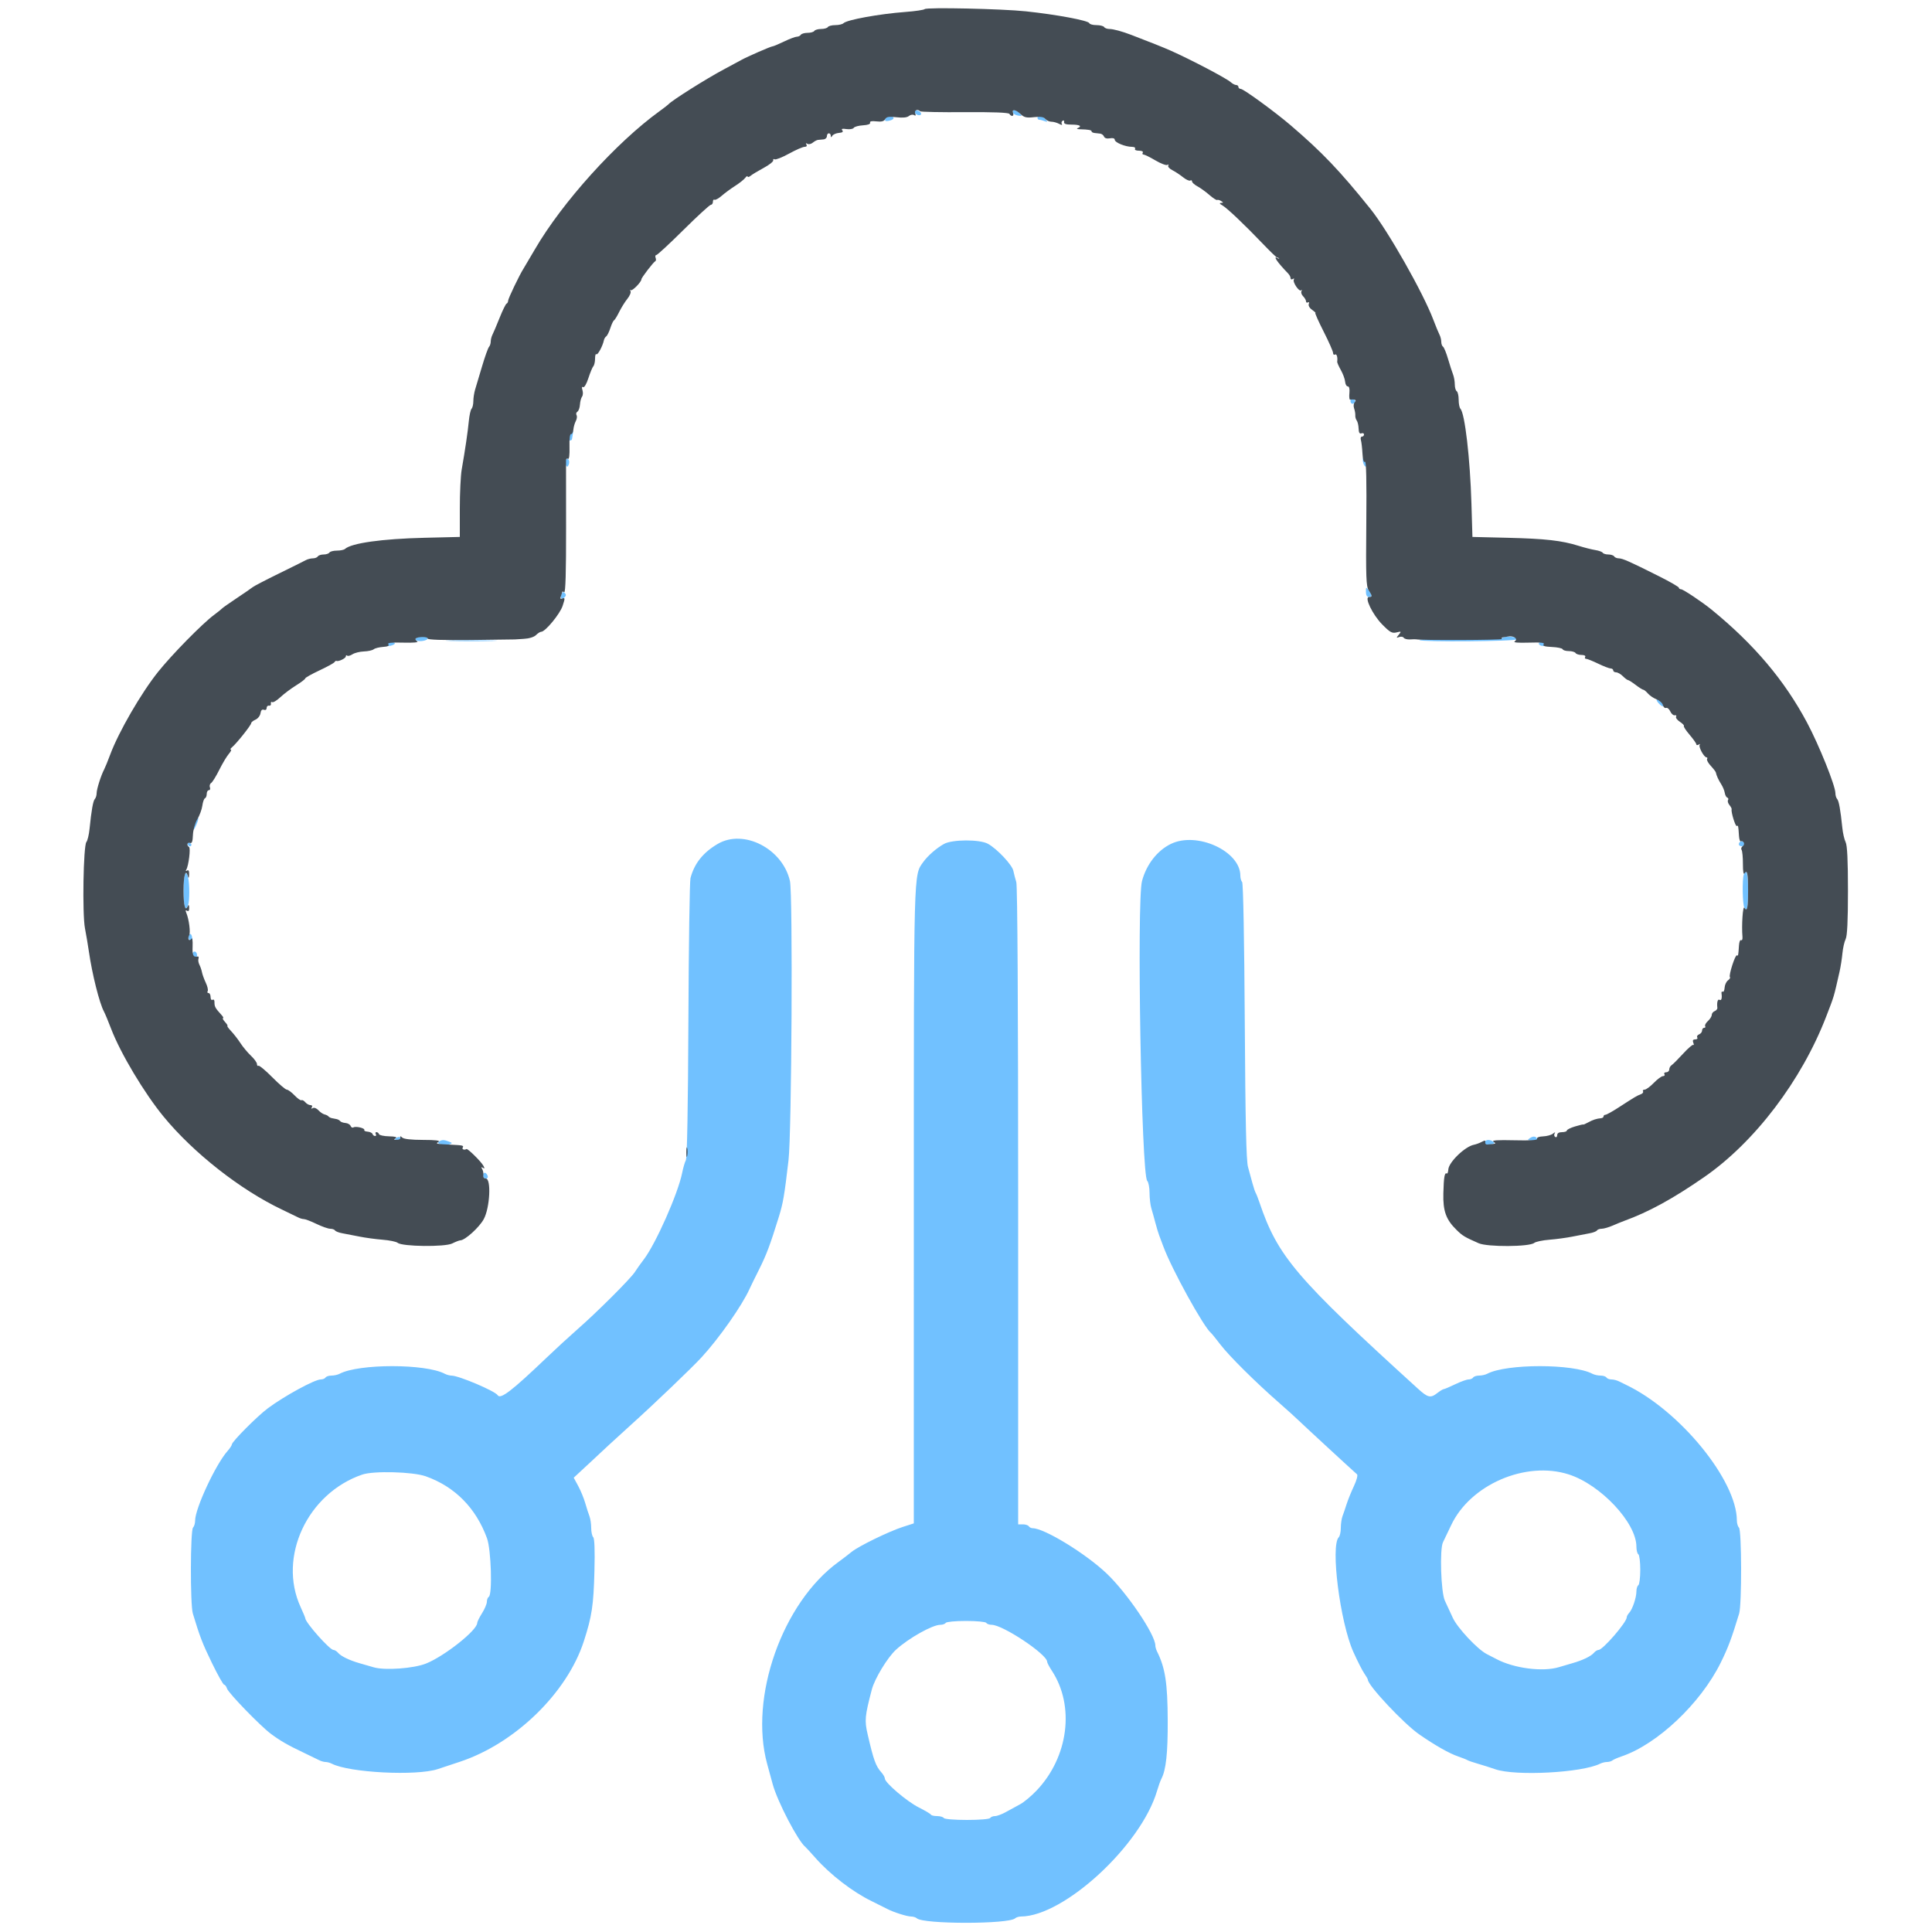
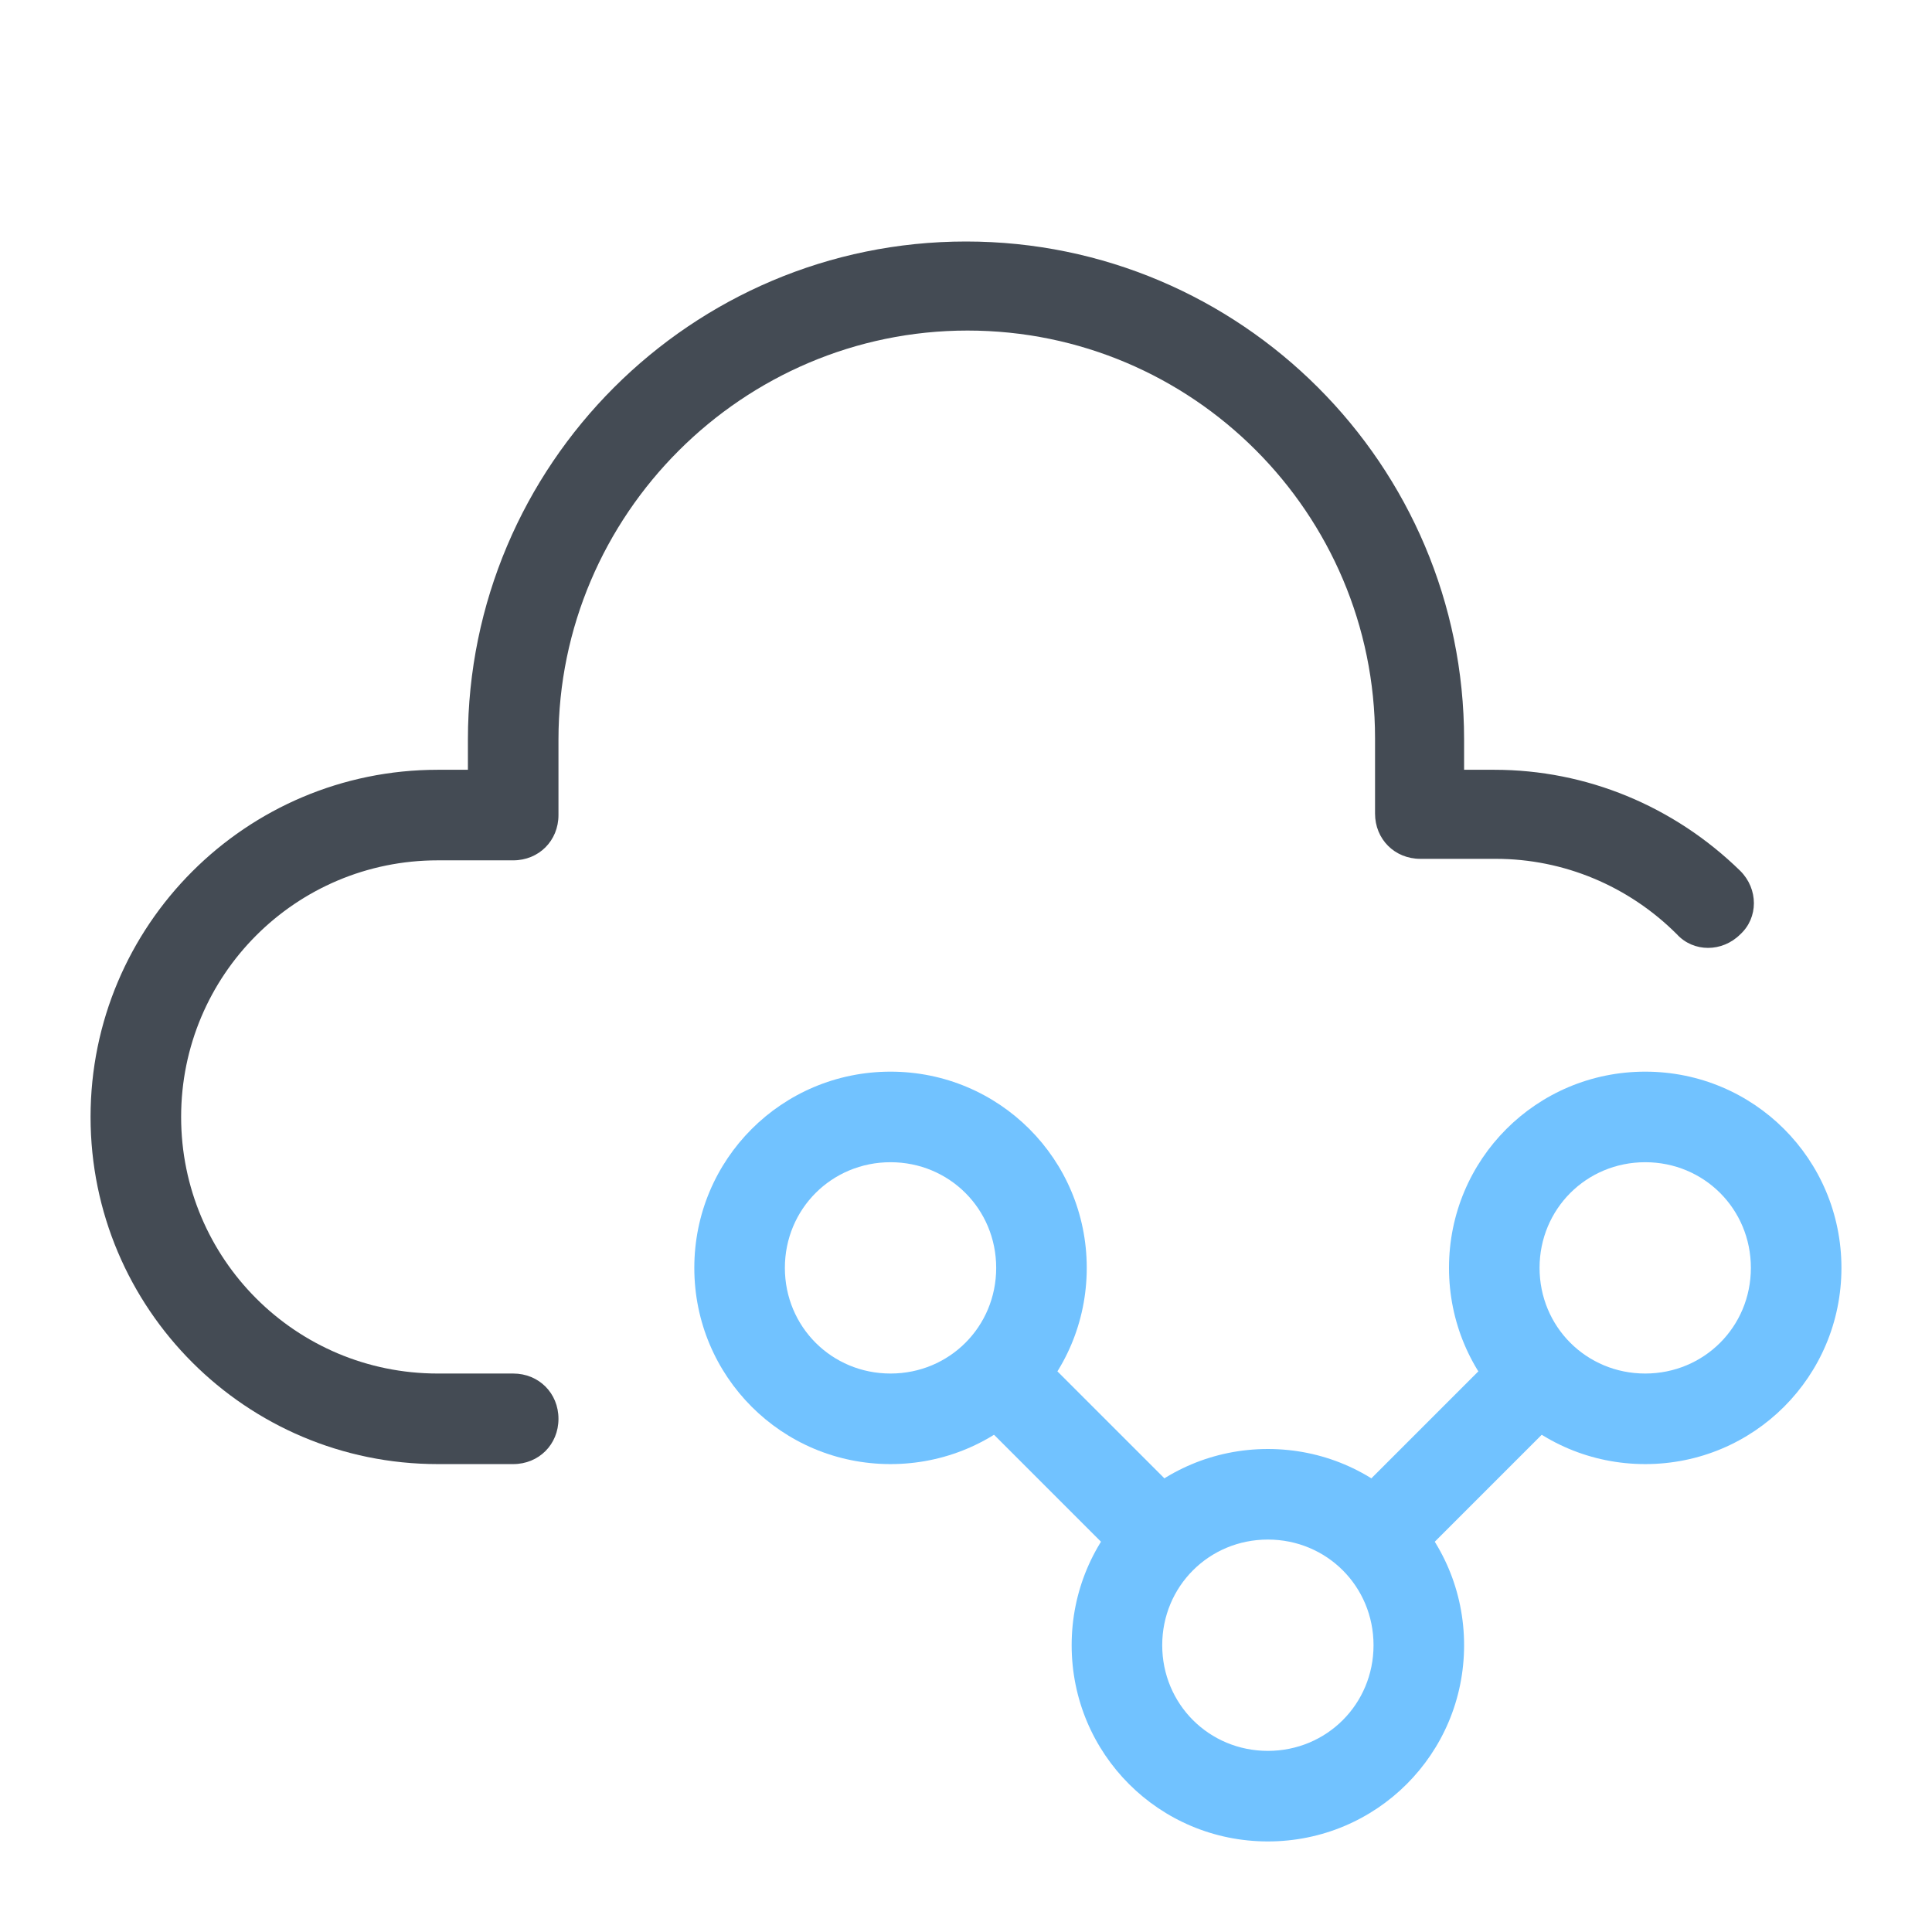
- <svg xmlns="http://www.w3.org/2000/svg" id="svg" version="1.1" width="400" height="400" viewBox="0, 0, 400,400">
-   <g id="svgg">
-     <path id="path0" d="M189.419 23.304 C 189.669 23.956,190.894 24.082,190.678 23.433 C 190.599 23.195,190.234 22.942,189.868 22.871 C 189.433 22.787,189.278 22.937,189.419 23.304 M209.698 23.300 C 209.789 23.575,210.283 23.861,210.796 23.936 C 211.650 24.061,211.675 24.018,211.093 23.436 C 210.336 22.679,209.465 22.594,209.698 23.300 M183.384 24.427 C 183.006 25.038,183.305 25.202,184.313 24.939 C 184.796 24.812,185.092 24.550,184.972 24.355 C 184.670 23.865,183.703 23.909,183.384 24.427 M214.800 24.400 C 214.800 24.620,214.965 24.800,215.167 24.800 C 215.369 24.800,215.864 24.924,216.267 25.075 C 216.912 25.317,216.934 25.269,216.451 24.675 C 215.851 23.937,214.800 23.762,214.800 24.400 M279.600 83.013 C 279.600 83.660,280.225 83.807,280.574 83.242 C 280.696 83.045,280.526 82.781,280.198 82.654 C 279.835 82.515,279.600 82.656,279.600 83.013 M118.135 89.700 C 117.671 90.442,117.621 91.200,118.035 91.200 C 118.236 91.200,118.414 91.065,118.431 90.900 C 118.447 90.735,118.522 90.285,118.595 89.900 C 118.753 89.078,118.573 88.999,118.135 89.700 M282.243 94.731 C 281.928 95.240,282.445 96.819,282.845 96.572 C 283.040 96.451,283.200 96.083,283.200 95.753 C 283.200 95.397,283.010 95.270,282.732 95.442 C 282.417 95.636,282.348 95.513,282.519 95.066 C 282.785 94.375,282.600 94.152,282.243 94.731 M117.090 95.309 C 116.971 95.619,117.012 96.096,117.181 96.370 C 117.408 96.737,117.559 96.683,117.757 96.167 C 117.905 95.781,117.864 95.304,117.666 95.106 C 117.453 94.893,117.218 94.976,117.090 95.309 M282.800 122.524 C 282.800 123.214,283.015 123.600,283.400 123.600 C 284.147 123.600,284.143 123.223,283.387 122.224 C 282.824 121.479,282.800 121.491,282.800 122.524 M116.244 123.030 C 115.906 123.912,116.277 124.283,116.887 123.673 C 117.222 123.338,117.236 123.076,116.933 122.773 C 116.631 122.471,116.430 122.546,116.244 123.030 M86.700 131.872 C 85.481 132.197,85.944 132.856,87.300 132.725 C 88.015 132.656,88.565 132.420,88.521 132.200 C 88.430 131.736,87.699 131.604,86.700 131.872 M311.056 132.072 C 310.704 132.270,306.649 132.379,302.046 132.315 C 297.442 132.252,293.763 132.342,293.871 132.516 C 294.144 132.956,314.000 132.801,314.000 132.358 C 314.000 132.161,313.865 131.977,313.700 131.949 C 312.403 131.728,311.605 131.765,311.056 132.072 M93.300 132.698 C 95.665 132.769,99.535 132.769,101.900 132.698 C 104.265 132.628,102.330 132.570,97.600 132.570 C 92.870 132.570,90.935 132.628,93.300 132.698 M80.133 133.392 C 80.133 133.680,80.446 133.809,80.873 133.697 C 81.967 133.411,82.051 133.008,81.028 132.946 C 80.536 132.917,80.133 133.117,80.133 133.392 M318.628 133.155 C 318.508 133.350,318.737 133.595,319.138 133.700 C 319.580 133.815,319.867 133.676,319.867 133.345 C 319.867 132.739,318.970 132.601,318.628 133.155 M343.402 145.602 C 343.802 146.044,344.215 146.318,344.321 146.212 C 344.590 145.943,343.592 144.800,343.089 144.800 C 342.862 144.800,343.003 145.161,343.402 145.602 M40.465 170.217 C 40.209 170.778,40.007 171.454,40.016 171.719 C 40.024 171.983,40.297 171.588,40.622 170.839 C 41.305 169.265,41.161 168.690,40.465 170.217 M148.616 174.711 C 145.583 176.477,143.753 178.769,142.958 181.800 C 142.785 182.460,142.590 195.690,142.525 211.200 C 142.449 229.234,142.260 239.688,142.001 240.200 C 141.777 240.640,141.435 241.810,141.240 242.800 C 140.391 247.098,135.740 257.587,133.258 260.800 C 132.663 261.570,131.852 262.711,131.456 263.335 C 130.586 264.705,123.680 271.603,119.576 275.200 C 117.944 276.630,115.077 279.264,113.205 281.054 C 105.968 287.971,103.608 289.783,103.038 288.862 C 102.509 288.006,95.009 284.818,93.495 284.806 C 93.107 284.803,92.477 284.633,92.095 284.430 C 88.133 282.319,74.267 282.319,70.305 284.430 C 69.923 284.633,69.169 284.800,68.629 284.800 C 68.089 284.800,67.536 284.980,67.400 285.200 C 67.264 285.420,66.814 285.600,66.401 285.600 C 65.155 285.600,58.884 289.019,55.467 291.561 C 53.266 293.199,48.000 298.491,48.000 299.065 C 48.000 299.254,47.595 299.866,47.100 300.425 C 44.649 303.195,40.400 312.318,40.400 314.811 C 40.400 315.377,40.204 316.036,39.965 316.275 C 39.401 316.839,39.366 332.213,39.925 334.061 C 41.380 338.879,41.915 340.265,43.876 344.300 C 45.078 346.775,46.216 348.800,46.404 348.800 C 46.592 348.800,46.860 349.158,46.999 349.596 C 47.297 350.536,53.934 357.380,56.112 358.993 C 58.063 360.438,59.594 361.319,62.800 362.840 C 64.230 363.518,65.713 364.236,66.095 364.436 C 66.477 364.636,67.064 364.800,67.400 364.800 C 67.736 364.800,68.323 364.960,68.705 365.157 C 72.343 367.023,86.258 367.729,90.644 366.269 C 91.720 365.912,93.770 365.232,95.200 364.759 C 106.637 360.976,117.420 350.495,120.878 339.800 C 122.553 334.622,122.889 332.391,123.071 325.239 C 123.180 320.978,123.091 318.531,122.819 318.259 C 122.589 318.029,122.400 317.164,122.400 316.339 C 122.400 315.513,122.239 314.424,122.042 313.919 C 121.845 313.413,121.452 312.190,121.169 311.200 C 120.887 310.210,120.234 308.622,119.719 307.670 L 118.783 305.941 121.878 303.070 C 123.581 301.492,125.520 299.685,126.187 299.055 C 126.854 298.426,128.827 296.626,130.571 295.055 C 135.387 290.720,143.174 283.272,145.253 281.013 C 148.905 277.046,153.669 270.252,155.200 266.828 C 155.439 266.294,156.321 264.494,157.159 262.828 C 158.672 259.820,159.449 257.754,161.231 252.000 C 162.138 249.072,162.391 247.596,163.255 240.200 C 163.914 234.558,164.165 185.119,163.549 182.400 C 162.033 175.714,153.998 171.577,148.616 174.711 M195.426 174.737 C 193.835 175.636,192.079 177.173,191.140 178.488 C 189.148 181.277,189.200 179.345,189.197 249.720 L 189.194 315.400 186.897 316.140 C 184.022 317.065,177.710 320.148,176.292 321.319 C 175.706 321.804,174.484 322.740,173.576 323.400 C 161.969 331.844,155.069 351.408,158.832 365.200 C 159.283 366.850,159.799 368.740,159.979 369.400 C 160.971 373.024,165.221 381.179,166.754 382.400 C 166.892 382.510,167.817 383.518,168.810 384.640 C 171.904 388.138,176.517 391.688,180.474 393.617 C 181.864 394.294,183.313 395.017,183.695 395.224 C 184.894 395.873,187.764 396.788,188.620 396.794 C 189.071 396.797,189.611 396.963,189.820 397.163 C 191.121 398.406,208.879 398.406,210.180 397.163 C 210.389 396.963,210.929 396.797,211.380 396.794 C 220.322 396.731,236.237 382.044,239.548 370.800 C 239.839 369.810,240.246 368.678,240.452 368.284 C 241.415 366.443,241.790 362.986,241.763 356.200 C 241.732 348.426,241.251 345.323,239.546 341.905 C 239.356 341.523,239.200 340.972,239.200 340.680 C 239.200 338.448,233.411 329.872,229.166 325.817 C 224.836 321.680,216.217 316.400,213.794 316.400 C 213.493 316.400,213.136 316.220,213.000 316.000 C 212.864 315.780,212.313 315.600,211.776 315.600 L 210.800 315.600 210.800 249.728 C 210.800 208.507,210.656 183.397,210.414 182.628 C 210.202 181.953,209.928 180.906,209.807 180.302 C 209.557 179.059,206.441 175.744,204.538 174.695 C 202.832 173.755,197.117 173.781,195.426 174.737 M242.413 174.726 C 239.602 176.092,237.358 178.977,236.443 182.400 C 235.324 186.590,236.305 243.265,237.519 244.479 C 237.783 244.743,238.000 245.856,238.000 246.952 C 238.000 248.047,238.168 249.496,238.373 250.172 C 238.578 250.847,238.959 252.210,239.218 253.200 C 239.478 254.190,239.833 255.360,240.005 255.800 C 240.178 256.240,240.550 257.230,240.831 258.000 C 242.543 262.683,249.207 274.776,250.750 276.000 C 250.889 276.110,251.761 277.190,252.688 278.400 C 254.501 280.766,259.976 286.198,264.784 290.400 C 266.420 291.830,268.312 293.540,268.987 294.200 C 269.998 295.188,279.729 304.164,280.957 305.241 C 281.160 305.419,280.883 306.472,280.315 307.677 C 279.765 308.845,279.086 310.520,278.806 311.400 C 278.527 312.280,278.141 313.413,277.949 313.919 C 277.757 314.424,277.600 315.513,277.600 316.339 C 277.600 317.164,277.411 318.029,277.181 318.259 C 275.428 320.012,277.440 335.869,280.195 342.013 C 281.031 343.876,282.048 345.878,282.457 346.462 C 282.866 347.046,283.200 347.629,283.200 347.757 C 283.200 348.945,290.631 356.863,293.821 359.076 C 297.143 361.380,300.061 363.034,301.911 363.662 C 302.730 363.940,303.580 364.277,303.800 364.411 C 304.020 364.546,305.010 364.887,306.000 365.169 C 306.990 365.452,308.597 365.961,309.571 366.302 C 313.754 367.763,327.564 367.031,331.295 365.150 C 331.677 364.958,332.316 364.800,332.715 364.800 C 333.114 364.800,333.611 364.657,333.820 364.482 C 334.029 364.307,334.892 363.929,335.738 363.642 C 343.138 361.134,352.080 352.684,356.243 344.266 C 357.786 341.145,358.501 339.241,360.073 334.061 C 360.633 332.217,360.600 316.840,360.035 316.275 C 359.796 316.036,359.600 315.380,359.600 314.818 C 359.600 306.514,347.827 292.077,336.700 286.736 C 336.315 286.551,335.642 286.220,335.205 286.000 C 334.768 285.780,334.059 285.600,333.629 285.600 C 333.199 285.600,332.736 285.420,332.600 285.200 C 332.464 284.980,331.911 284.800,331.371 284.800 C 330.831 284.800,330.077 284.633,329.695 284.430 C 325.733 282.319,311.867 282.319,307.905 284.430 C 307.523 284.633,306.769 284.800,306.229 284.800 C 305.689 284.800,305.136 284.980,305.000 285.200 C 304.864 285.420,304.437 285.600,304.051 285.600 C 303.665 285.600,302.417 286.050,301.277 286.600 C 300.137 287.150,299.068 287.604,298.902 287.609 C 298.736 287.614,298.150 287.970,297.600 288.400 C 296.176 289.514,295.635 289.392,293.542 287.489 C 268.317 264.553,264.536 260.112,260.775 249.000 C 260.477 248.120,260.123 247.220,259.989 247.000 C 259.854 246.780,259.550 245.880,259.312 245.000 C 259.075 244.120,258.658 242.590,258.385 241.600 C 258.020 240.276,257.844 232.295,257.717 211.400 C 257.616 194.640,257.393 182.844,257.173 182.620 C 256.968 182.411,256.800 181.817,256.800 181.300 C 256.800 176.209,247.810 172.101,242.413 174.726 M360.256 174.278 C 359.805 174.728,359.981 175.200,360.600 175.200 C 360.930 175.200,361.200 175.031,361.200 174.824 C 361.200 174.319,360.575 173.958,360.256 174.278 M38.860 174.780 C 39.032 175.296,39.581 175.388,39.630 174.910 C 39.647 174.751,39.444 174.548,39.180 174.460 C 38.916 174.372,38.772 174.516,38.860 174.780 M361.042 181.035 C 360.676 181.989,360.764 187.324,361.156 187.943 C 361.732 188.851,361.921 187.960,361.928 184.304 C 361.935 180.985,361.573 179.651,361.042 181.035 M38.000 184.400 C 38.000 187.736,38.373 188.891,38.957 187.367 C 39.268 186.557,39.262 182.873,38.948 181.700 C 38.427 179.756,38.000 180.972,38.000 184.400 M39.073 193.754 C 38.949 194.077,39.077 194.532,39.356 194.764 C 39.740 195.083,39.851 194.994,39.807 194.401 C 39.730 193.356,39.353 193.024,39.073 193.754 M39.867 197.369 C 39.748 197.680,39.909 198.033,40.225 198.154 C 40.557 198.282,40.800 198.137,40.800 197.811 C 40.800 197.013,40.126 196.694,39.867 197.369 M82.047 235.571 C 81.646 235.819,81.669 235.941,82.154 236.127 C 82.495 236.258,82.873 236.205,82.994 236.010 C 83.309 235.500,82.654 235.196,82.047 235.571 M316.800 235.600 C 316.141 236.026,316.180 236.058,317.515 236.197 C 318.019 236.249,318.368 236.103,318.290 235.871 C 318.088 235.263,317.490 235.155,316.800 235.600 M90.862 236.353 C 90.147 236.806,92.048 237.310,93.039 236.930 C 93.690 236.680,93.685 236.638,92.971 236.358 C 91.931 235.951,91.498 235.950,90.862 236.353 M307.417 236.372 C 307.076 236.923,307.736 237.194,308.764 236.925 C 309.442 236.748,309.534 236.604,309.134 236.351 C 308.427 235.903,307.702 235.912,307.417 236.372 M100.000 243.400 C 100.000 243.730,100.264 244.000,100.587 244.000 C 100.945 244.000,101.085 243.765,100.945 243.400 C 100.818 243.070,100.554 242.800,100.357 242.800 C 100.161 242.800,100.000 243.070,100.000 243.400 M88.147 305.652 C 94.176 307.793,98.534 312.201,100.829 318.478 C 101.686 320.824,101.971 330.124,101.200 330.600 C 100.980 330.736,100.800 331.200,100.800 331.632 C 100.800 332.063,100.350 333.129,99.800 334.000 C 99.250 334.871,98.800 335.779,98.800 336.018 C 98.800 337.525,92.028 342.893,88.200 344.421 C 85.643 345.441,79.730 345.872,77.411 345.208 C 76.525 344.954,75.170 344.563,74.400 344.340 C 72.311 343.734,70.573 342.890,70.006 342.207 C 69.729 341.873,69.292 341.600,69.036 341.600 C 68.262 341.600,63.200 335.899,63.200 335.027 C 63.200 334.914,62.765 333.872,62.233 332.711 C 57.495 322.369,63.630 309.196,75.000 305.297 C 77.359 304.488,85.486 304.708,88.147 305.652 M324.772 305.256 C 331.394 307.371,338.800 315.267,338.800 320.213 C 338.800 320.950,338.980 321.664,339.200 321.800 C 339.420 321.936,339.600 323.376,339.600 325.000 C 339.600 326.624,339.420 328.064,339.200 328.200 C 338.980 328.336,338.800 328.919,338.800 329.495 C 338.800 330.780,337.977 333.213,337.300 333.929 C 337.025 334.219,336.800 334.632,336.800 334.845 C 336.800 335.868,331.848 341.600,330.964 341.600 C 330.708 341.600,330.271 341.873,329.994 342.207 C 329.423 342.896,327.665 343.745,325.600 344.331 C 324.830 344.549,323.557 344.924,322.772 345.164 C 319.409 346.190,313.423 345.413,309.800 343.480 C 309.360 343.245,308.472 342.786,307.827 342.461 C 305.913 341.495,301.716 337.012,300.777 334.932 C 300.298 333.869,299.567 332.291,299.153 331.425 C 298.328 329.699,298.037 320.688,298.761 319.295 C 298.959 318.913,299.712 317.340,300.434 315.800 C 304.379 307.384,315.859 302.410,324.772 305.256 M204.200 336.000 C 204.336 336.220,204.837 336.400,205.313 336.400 C 207.618 336.400,216.800 342.516,216.800 344.052 C 216.800 344.253,217.240 345.088,217.778 345.909 C 222.569 353.215,221.224 363.762,214.615 370.710 C 213.512 371.870,211.977 373.150,211.204 373.555 C 210.432 373.961,209.120 374.676,208.288 375.146 C 207.456 375.616,206.432 376.000,206.011 376.000 C 205.591 376.000,205.136 376.180,205.000 376.400 C 204.859 376.629,202.804 376.800,200.200 376.800 C 197.596 376.800,195.541 376.629,195.400 376.400 C 195.264 376.180,194.638 376.000,194.010 376.000 C 193.381 376.000,192.807 375.865,192.733 375.700 C 192.660 375.535,191.534 374.867,190.231 374.215 C 187.791 372.994,183.200 369.088,183.200 368.232 C 183.200 367.968,182.885 367.402,182.500 366.975 C 181.322 365.671,180.877 364.444,179.641 359.094 C 178.972 356.203,179.054 355.317,180.501 349.800 C 181.094 347.537,183.763 343.144,185.516 341.546 C 188.124 339.167,193.044 336.404,194.676 336.402 C 195.158 336.401,195.664 336.220,195.800 336.000 C 195.938 335.777,197.796 335.600,200.000 335.600 C 202.204 335.600,204.062 335.777,204.200 336.000 " stroke="none" fill="#71c1ff" fill-rule="evenodd" />
-     <path id="path1" d="M191.450 1.885 C 191.277 2.058,189.486 2.323,187.468 2.474 C 182.064 2.877,175.342 4.098,174.634 4.806 C 174.417 5.023,173.657 5.200,172.944 5.200 C 172.231 5.200,171.536 5.380,171.400 5.600 C 171.264 5.820,170.634 6.000,170.000 6.000 C 169.366 6.000,168.736 6.180,168.600 6.400 C 168.464 6.620,167.834 6.800,167.200 6.800 C 166.566 6.800,165.936 6.980,165.800 7.200 C 165.664 7.420,165.293 7.600,164.974 7.600 C 164.656 7.600,163.463 8.050,162.323 8.600 C 161.183 9.150,160.108 9.600,159.935 9.600 C 159.601 9.600,154.661 11.753,153.530 12.391 C 153.161 12.599,151.485 13.502,149.804 14.398 C 146.195 16.321,139.060 20.822,138.400 21.592 C 138.290 21.720,137.461 22.360,136.559 23.013 C 127.579 29.508,116.397 41.897,110.758 51.600 C 109.671 53.470,108.607 55.270,108.395 55.600 C 107.566 56.885,105.200 61.822,105.200 62.265 C 105.200 62.523,105.055 62.793,104.878 62.867 C 104.701 62.940,104.053 64.260,103.438 65.800 C 102.823 67.340,102.158 68.913,101.960 69.295 C 101.762 69.677,101.600 70.316,101.600 70.715 C 101.600 71.114,101.439 71.611,101.243 71.820 C 101.047 72.029,100.406 73.820,99.819 75.800 C 99.232 77.780,98.583 79.953,98.376 80.628 C 98.169 81.304,98.000 82.393,98.000 83.048 C 98.000 83.704,97.836 84.411,97.635 84.620 C 97.435 84.829,97.177 85.990,97.062 87.200 C 96.854 89.401,96.319 93.044,95.588 97.224 C 95.375 98.447,95.200 102.085,95.200 105.307 L 95.200 111.166 87.900 111.342 C 79.080 111.554,72.758 112.441,71.420 113.655 C 71.211 113.845,70.457 114.000,69.744 114.000 C 69.031 114.000,68.336 114.180,68.200 114.400 C 68.064 114.620,67.524 114.800,67.000 114.800 C 66.476 114.800,65.936 114.980,65.800 115.200 C 65.664 115.420,65.201 115.600,64.771 115.600 C 64.341 115.600,63.677 115.772,63.295 115.982 C 62.913 116.193,60.398 117.443,57.707 118.760 C 55.015 120.078,52.585 121.343,52.307 121.572 C 52.028 121.801,50.540 122.827,49.000 123.852 C 47.460 124.877,46.110 125.826,46.000 125.960 C 45.890 126.095,45.124 126.708,44.298 127.324 C 41.864 129.139,35.604 135.512,32.732 139.100 C 29.228 143.478,24.572 151.518,22.829 156.200 C 22.338 157.520,21.770 158.913,21.568 159.295 C 20.916 160.525,20.012 163.376,20.006 164.220 C 20.003 164.671,19.838 165.211,19.641 165.420 C 19.273 165.810,18.933 167.721,18.542 171.600 C 18.421 172.810,18.127 174.037,17.889 174.327 C 17.253 175.103,17.018 189.230,17.592 192.200 C 17.847 193.520,18.211 195.680,18.402 197.000 C 19.078 201.692,20.588 207.707,21.522 209.427 C 21.752 209.852,22.421 211.460,23.008 213.000 C 24.933 218.052,29.885 226.338,33.885 231.200 C 40.084 238.736,49.800 246.360,58.400 250.440 C 59.830 251.118,61.313 251.836,61.695 252.036 C 62.077 252.236,62.628 252.400,62.920 252.400 C 63.212 252.400,64.383 252.850,65.523 253.400 C 66.663 253.950,67.946 254.400,68.374 254.400 C 68.803 254.400,69.252 254.560,69.373 254.756 C 69.494 254.951,70.179 255.214,70.896 255.339 C 71.613 255.464,73.190 255.769,74.400 256.016 C 75.610 256.264,77.770 256.558,79.200 256.670 C 80.630 256.782,82.042 257.073,82.337 257.316 C 83.285 258.099,92.114 258.202,93.624 257.448 C 94.338 257.092,95.091 256.800,95.296 256.800 C 96.263 256.800,99.221 254.128,100.156 252.409 C 101.437 250.057,101.738 244.000,100.575 244.000 C 100.202 244.000,99.996 243.717,100.065 243.300 C 100.128 242.915,100.022 242.347,99.828 242.038 C 99.577 241.637,99.620 241.565,99.978 241.786 C 100.361 242.023,100.383 241.919,100.073 241.348 C 99.598 240.475,96.839 237.753,96.578 237.900 C 96.113 238.161,95.580 237.956,95.800 237.600 C 96.066 237.170,95.854 237.117,93.400 236.995 C 90.193 236.836,90.143 236.825,90.800 236.400 C 91.211 236.135,90.194 236.010,87.580 236.006 C 85.069 236.002,83.586 235.829,83.251 235.500 C 82.972 235.225,82.801 235.180,82.871 235.400 C 83.008 235.825,82.715 236.004,81.900 235.994 C 81.530 235.989,81.541 235.898,81.940 235.645 C 82.286 235.426,81.784 235.289,80.544 235.264 C 79.480 235.243,78.547 235.040,78.471 234.813 C 78.395 234.586,78.158 234.400,77.943 234.400 C 77.728 234.400,77.664 234.580,77.800 234.800 C 77.936 235.020,77.872 235.200,77.657 235.200 C 77.442 235.200,77.204 235.012,77.127 234.782 C 77.051 234.552,76.598 234.335,76.122 234.299 C 75.645 234.263,75.332 234.110,75.425 233.960 C 75.651 233.593,73.668 233.111,73.179 233.413 C 72.967 233.544,72.701 233.407,72.587 233.110 C 72.473 232.812,71.995 232.540,71.526 232.504 C 71.056 232.469,70.566 232.296,70.436 232.120 C 70.306 231.944,69.975 231.755,69.700 231.700 C 69.425 231.645,68.975 231.555,68.700 231.500 C 68.425 231.445,68.108 231.279,67.996 231.132 C 67.884 230.985,67.524 230.805,67.196 230.732 C 66.868 230.659,66.295 230.268,65.921 229.863 C 65.535 229.444,65.034 229.255,64.759 229.425 C 64.453 229.615,64.380 229.555,64.562 229.262 C 64.727 228.995,64.605 228.800,64.273 228.800 C 63.957 228.800,63.476 228.532,63.204 228.204 C 62.932 227.877,62.577 227.690,62.416 227.790 C 62.254 227.890,61.611 227.438,60.986 226.786 C 60.362 226.134,59.638 225.600,59.379 225.600 C 59.120 225.600,57.765 224.443,56.368 223.030 C 54.971 221.616,53.686 220.547,53.514 220.653 C 53.341 220.760,53.200 220.600,53.200 220.298 C 53.200 219.997,52.640 219.221,51.955 218.575 C 51.270 217.929,50.302 216.770,49.804 216.000 C 49.307 215.230,48.436 214.105,47.869 213.500 C 47.302 212.895,46.948 212.400,47.081 212.400 C 47.215 212.400,46.998 212.040,46.600 211.600 C 46.202 211.160,46.007 210.800,46.167 210.800 C 46.326 210.800,46.219 210.536,45.929 210.214 C 44.493 208.622,44.400 208.449,44.400 207.376 C 44.400 207.033,44.220 206.864,44.000 207.000 C 43.780 207.136,43.600 206.877,43.600 206.424 C 43.600 205.971,43.409 205.600,43.176 205.600 C 42.943 205.600,42.863 205.422,42.997 205.204 C 43.132 204.987,42.959 204.213,42.613 203.485 C 42.268 202.756,41.911 201.776,41.820 201.306 C 41.730 200.836,41.488 200.125,41.282 199.726 C 41.076 199.327,40.991 198.769,41.092 198.488 C 41.192 198.206,41.123 198.002,40.937 198.035 C 39.992 198.203,39.806 197.830,39.877 195.915 C 39.921 194.703,39.816 194.050,39.627 194.357 C 39.447 194.648,39.199 194.723,39.076 194.524 C 38.953 194.325,38.991 193.938,39.160 193.664 C 39.483 193.142,39.136 190.343,38.586 189.034 C 38.358 188.493,38.401 188.353,38.732 188.558 C 39.040 188.748,39.189 188.532,39.168 187.924 C 39.151 187.416,39.046 187.225,38.935 187.500 C 38.377 188.882,38.000 187.632,38.000 184.400 C 38.000 181.138,38.456 179.708,38.924 181.500 C 39.034 181.921,39.126 181.753,39.154 181.076 C 39.185 180.321,39.049 180.046,38.738 180.238 C 38.452 180.415,38.385 180.348,38.562 180.061 C 39.049 179.274,39.504 175.588,39.142 175.364 C 38.586 175.020,38.752 174.296,39.337 174.520 C 39.732 174.672,39.891 174.242,39.943 172.886 C 39.982 171.838,40.377 170.432,40.858 169.623 C 41.324 168.840,41.790 167.570,41.894 166.800 C 41.998 166.030,42.245 165.340,42.442 165.267 C 42.639 165.193,42.800 164.788,42.800 164.367 C 42.800 163.945,42.999 163.600,43.243 163.600 C 43.486 163.600,43.584 163.335,43.459 163.011 C 43.335 162.686,43.451 162.281,43.717 162.111 C 43.982 161.940,44.737 160.720,45.393 159.400 C 46.049 158.080,46.935 156.595,47.363 156.100 C 47.790 155.605,47.984 155.200,47.793 155.200 C 47.603 155.200,47.719 154.975,48.050 154.700 C 48.975 153.934,52.000 150.134,52.000 149.739 C 52.000 149.547,52.405 149.212,52.900 148.995 C 53.395 148.778,53.859 148.181,53.932 147.669 C 54.019 147.057,54.258 146.813,54.632 146.957 C 54.964 147.084,55.200 146.931,55.200 146.587 C 55.200 146.264,55.425 146.045,55.700 146.100 C 55.975 146.155,56.151 145.962,56.090 145.670 C 56.030 145.379,56.146 145.243,56.349 145.369 C 56.553 145.494,57.322 145.030,58.059 144.338 C 58.797 143.646,60.255 142.551,61.300 141.905 C 62.345 141.260,63.200 140.607,63.200 140.454 C 63.200 140.301,64.505 139.566,66.100 138.819 C 67.695 138.073,69.110 137.298,69.245 137.097 C 69.379 136.896,69.559 136.773,69.645 136.825 C 70.018 137.048,71.600 136.305,71.600 135.906 C 71.600 135.665,71.721 135.587,71.868 135.735 C 72.016 135.882,72.511 135.761,72.968 135.465 C 73.426 135.169,74.496 134.903,75.346 134.874 C 76.197 134.845,77.106 134.644,77.366 134.428 C 77.626 134.213,78.497 133.992,79.301 133.937 C 80.313 133.869,80.652 133.703,80.399 133.399 C 80.137 133.083,81.012 132.984,83.493 133.050 C 85.589 133.105,86.730 133.004,86.388 132.792 C 86.077 132.601,85.931 132.336,86.063 132.204 C 86.481 131.786,88.603 131.783,88.533 132.200 C 88.490 132.459,91.658 132.566,97.533 132.505 C 102.520 132.452,106.600 132.398,106.600 132.385 C 106.600 132.371,107.429 132.317,108.442 132.266 C 109.544 132.210,110.560 131.897,110.971 131.486 C 111.348 131.109,111.837 130.800,112.056 130.800 C 112.892 130.800,115.931 127.121,116.485 125.438 C 116.999 123.877,116.997 123.703,116.463 123.908 C 116.018 124.079,115.932 123.955,116.131 123.437 C 116.279 123.051,116.400 122.649,116.400 122.544 C 116.400 122.439,116.584 122.467,116.810 122.606 C 117.087 122.777,117.213 118.469,117.200 109.330 C 117.189 101.888,117.185 95.564,117.190 95.276 C 117.196 94.988,117.376 94.862,117.591 94.994 C 117.834 95.144,117.953 94.205,117.907 92.518 C 117.861 90.887,117.991 89.829,118.231 89.872 C 118.450 89.911,118.667 89.497,118.712 88.950 C 118.758 88.404,118.984 87.603,119.216 87.171 C 119.447 86.738,119.516 86.187,119.367 85.947 C 119.219 85.707,119.300 85.386,119.547 85.233 C 119.794 85.080,120.030 84.425,120.071 83.778 C 120.112 83.130,120.307 82.384,120.506 82.119 C 120.704 81.855,120.742 81.247,120.590 80.769 C 120.415 80.217,120.464 79.992,120.724 80.153 C 120.959 80.299,121.424 79.512,121.816 78.303 C 122.191 77.146,122.656 76.029,122.849 75.820 C 123.042 75.611,123.200 74.906,123.200 74.253 C 123.200 73.601,123.323 73.190,123.473 73.340 C 123.733 73.600,124.790 71.635,125.033 70.440 C 125.096 70.132,125.313 69.772,125.515 69.640 C 125.718 69.508,126.100 68.737,126.365 67.926 C 126.629 67.115,126.970 66.395,127.122 66.326 C 127.275 66.257,127.754 65.480,128.187 64.600 C 128.621 63.720,129.387 62.490,129.890 61.866 C 130.394 61.243,130.685 60.523,130.539 60.266 C 130.392 60.010,130.411 59.925,130.580 60.078 C 130.873 60.341,132.800 58.381,132.800 57.819 C 132.800 57.492,135.293 54.249,135.678 54.074 C 135.830 54.005,135.856 53.690,135.735 53.374 C 135.614 53.058,135.683 52.800,135.889 52.800 C 136.095 52.800,138.624 50.460,141.509 47.600 C 144.394 44.740,146.945 42.400,147.177 42.400 C 147.410 42.400,147.600 42.119,147.600 41.776 C 147.600 41.433,147.746 41.243,147.925 41.354 C 148.104 41.464,148.779 41.094,149.425 40.531 C 150.071 39.967,151.320 39.048,152.200 38.488 C 153.080 37.927,154.019 37.183,154.287 36.834 C 154.555 36.485,154.780 36.357,154.787 36.549 C 154.794 36.741,155.076 36.669,155.414 36.389 C 155.751 36.109,156.966 35.376,158.114 34.760 C 159.261 34.145,160.151 33.439,160.090 33.191 C 160.030 32.943,160.158 32.851,160.376 32.985 C 160.593 33.120,161.930 32.593,163.346 31.815 C 164.762 31.037,166.219 30.400,166.584 30.400 C 166.983 30.400,167.134 30.216,166.962 29.938 C 166.781 29.646,166.852 29.585,167.156 29.773 C 167.419 29.936,167.922 29.831,168.272 29.540 C 168.622 29.250,169.109 28.992,169.354 28.967 C 169.599 28.942,170.115 28.894,170.500 28.861 C 170.885 28.827,171.200 28.530,171.200 28.200 C 171.200 27.870,171.380 27.600,171.600 27.600 C 171.820 27.600,172.003 27.825,172.006 28.100 C 172.011 28.498,172.077 28.499,172.329 28.102 C 172.502 27.828,173.120 27.565,173.700 27.517 C 174.423 27.457,174.640 27.289,174.388 26.985 C 174.127 26.671,174.380 26.594,175.254 26.723 C 175.933 26.822,176.608 26.710,176.755 26.473 C 176.901 26.237,177.762 25.999,178.669 25.946 C 179.684 25.886,180.251 25.677,180.146 25.403 C 180.033 25.108,180.470 25.016,181.443 25.129 C 182.496 25.252,183.012 25.122,183.265 24.670 C 183.542 24.174,184.040 24.090,185.602 24.275 C 186.898 24.428,187.790 24.340,188.175 24.020 C 188.500 23.751,188.983 23.666,189.250 23.831 C 189.585 24.038,189.657 23.924,189.481 23.466 C 189.232 22.819,189.978 22.512,190.509 23.042 C 190.642 23.176,194.796 23.257,199.740 23.223 C 205.644 23.182,208.818 23.305,208.988 23.581 C 209.386 24.225,210.005 24.078,209.745 23.400 C 209.411 22.532,210.290 22.664,211.317 23.636 C 212.041 24.322,212.537 24.434,214.070 24.259 C 215.419 24.104,216.073 24.206,216.419 24.622 C 216.682 24.940,217.248 25.200,217.675 25.200 C 218.103 25.200,218.822 25.398,219.275 25.640 C 219.796 25.919,220.003 25.929,219.842 25.668 C 219.702 25.441,219.774 25.139,220.003 24.998 C 220.232 24.856,220.370 24.979,220.310 25.270 C 220.232 25.644,220.701 25.800,221.901 25.800 C 223.563 25.800,224.100 26.130,223.100 26.537 C 222.825 26.649,223.050 26.751,223.600 26.764 C 225.341 26.806,226.000 26.925,226.000 27.200 C 226.000 27.347,226.270 27.497,226.600 27.533 C 226.930 27.570,227.462 27.630,227.783 27.667 C 228.103 27.703,228.459 27.978,228.574 28.276 C 228.702 28.610,229.170 28.749,229.791 28.636 C 230.423 28.521,230.800 28.637,230.800 28.946 C 230.800 29.502,232.993 30.400,234.352 30.400 C 234.847 30.400,235.137 30.579,235.000 30.800 C 234.859 31.028,235.204 31.200,235.800 31.200 C 236.396 31.200,236.741 31.372,236.600 31.600 C 236.464 31.820,236.535 32.000,236.759 32.000 C 236.982 32.000,238.085 32.543,239.211 33.206 C 240.336 33.870,241.451 34.292,241.690 34.144 C 241.928 33.997,242.012 34.057,241.875 34.278 C 241.739 34.499,242.116 34.927,242.714 35.230 C 243.311 35.532,244.310 36.191,244.934 36.693 C 245.557 37.195,246.232 37.504,246.434 37.379 C 246.635 37.255,246.800 37.339,246.800 37.566 C 246.800 37.793,247.295 38.244,247.900 38.567 C 248.505 38.890,249.619 39.694,250.376 40.354 C 251.132 41.014,251.861 41.486,251.995 41.403 C 252.129 41.320,252.500 41.418,252.819 41.620 C 253.322 41.939,253.320 41.990,252.800 42.008 C 252.400 42.022,252.488 42.190,253.066 42.514 C 254.037 43.060,257.697 46.535,261.600 50.619 C 263.030 52.115,264.290 53.323,264.400 53.303 C 264.510 53.283,264.690 53.371,264.800 53.497 C 264.910 53.624,264.775 53.599,264.500 53.441 C 263.439 52.830,264.480 54.338,266.700 56.627 C 266.975 56.911,267.200 57.346,267.200 57.595 C 267.200 57.844,267.408 57.919,267.662 57.762 C 267.916 57.605,268.016 57.650,267.885 57.863 C 267.560 58.388,268.974 60.485,269.394 60.103 C 269.578 59.936,269.608 60.010,269.460 60.268 C 269.313 60.525,269.464 61.007,269.796 61.339 C 270.128 61.671,270.400 62.146,270.400 62.395 C 270.400 62.644,270.578 62.737,270.795 62.603 C 271.016 62.466,271.093 62.614,270.969 62.938 C 270.841 63.271,271.136 63.790,271.662 64.158 C 272.166 64.511,272.468 64.800,272.335 64.800 C 272.201 64.800,272.971 66.533,274.046 68.650 C 275.121 70.768,276.000 72.758,276.000 73.074 C 276.000 73.389,276.180 73.536,276.400 73.400 C 276.746 73.186,276.988 73.989,276.850 74.892 C 276.825 75.053,277.167 75.829,277.609 76.616 C 278.051 77.403,278.449 78.487,278.494 79.024 C 278.538 79.561,278.786 80.000,279.044 80.000 C 279.339 80.000,279.463 80.517,279.378 81.393 C 279.304 82.159,279.368 82.768,279.521 82.745 C 280.497 82.605,280.933 82.827,280.509 83.251 C 280.247 83.513,280.182 84.058,280.353 84.551 C 280.516 85.018,280.627 85.670,280.600 86.000 C 280.573 86.330,280.709 86.813,280.901 87.072 C 281.094 87.332,281.267 88.081,281.286 88.737 C 281.309 89.565,281.485 89.866,281.860 89.722 C 282.157 89.608,282.400 89.714,282.400 89.957 C 282.400 90.201,282.208 90.400,281.973 90.400 C 281.738 90.400,281.641 90.715,281.757 91.100 C 281.873 91.485,282.020 92.730,282.083 93.867 C 282.157 95.191,282.342 95.814,282.599 95.600 C 282.866 95.379,282.960 99.618,282.879 108.272 C 282.775 119.490,282.844 121.407,283.379 122.225 C 284.144 123.391,284.153 123.600,283.439 123.600 C 282.408 123.600,284.167 127.252,286.185 129.300 C 287.780 130.919,288.216 131.161,289.129 130.934 C 290.131 130.684,290.161 130.715,289.600 131.409 C 289.057 132.079,289.066 132.125,289.687 131.892 C 290.065 131.751,290.488 131.819,290.627 132.043 C 290.766 132.268,291.356 132.421,291.940 132.384 C 292.523 132.346,293.090 132.338,293.200 132.365 C 294.106 132.593,311.081 132.531,310.938 132.300 C 310.836 132.135,310.898 131.987,311.076 131.970 C 311.254 131.954,311.762 131.872,312.204 131.787 C 313.387 131.562,314.398 132.273,313.612 132.778 C 313.224 133.028,314.206 133.120,316.501 133.050 C 319.071 132.972,319.879 133.064,319.599 133.401 C 319.324 133.732,319.796 133.884,321.310 133.951 C 322.459 134.002,323.460 134.214,323.533 134.422 C 323.607 134.630,324.181 134.800,324.810 134.800 C 325.438 134.800,326.064 134.980,326.200 135.200 C 326.336 135.420,326.897 135.600,327.447 135.600 C 328.012 135.600,328.340 135.774,328.200 136.000 C 328.064 136.220,328.144 136.400,328.378 136.400 C 328.612 136.400,329.737 136.850,330.877 137.400 C 332.017 137.950,333.186 138.400,333.475 138.400 C 333.764 138.400,334.000 138.580,334.000 138.800 C 334.000 139.020,334.270 139.200,334.600 139.200 C 334.930 139.200,335.560 139.560,336.000 140.000 C 336.440 140.440,336.918 140.800,337.062 140.800 C 337.206 140.800,337.914 141.250,338.636 141.800 C 339.357 142.350,340.073 142.800,340.226 142.800 C 340.380 142.800,340.812 143.153,341.187 143.585 C 341.561 144.016,342.365 144.558,342.972 144.789 C 343.580 145.021,344.168 145.555,344.278 145.977 C 344.389 146.399,344.687 146.665,344.942 146.567 C 345.197 146.469,345.591 146.796,345.817 147.295 C 346.044 147.793,346.461 148.151,346.744 148.090 C 347.028 148.030,347.150 148.157,347.017 148.373 C 346.884 148.588,347.236 149.067,347.800 149.437 C 348.364 149.806,348.736 150.198,348.626 150.307 C 348.517 150.416,349.052 151.234,349.814 152.125 C 350.576 153.015,351.200 153.902,351.200 154.096 C 351.200 154.289,351.425 154.318,351.700 154.159 C 351.975 154.001,352.070 154.016,351.911 154.192 C 351.584 154.553,352.789 156.800,353.310 156.800 C 353.495 156.800,353.550 156.957,353.431 157.150 C 353.312 157.342,353.657 157.976,354.197 158.559 C 354.737 159.142,355.207 159.750,355.241 159.910 C 355.384 160.592,355.781 161.463,356.354 162.358 C 356.692 162.886,357.026 163.696,357.096 164.158 C 357.166 164.621,357.399 165.060,357.614 165.134 C 357.829 165.208,357.898 165.441,357.768 165.652 C 357.638 165.863,357.772 166.325,358.066 166.679 C 358.360 167.033,358.564 167.430,358.519 167.561 C 358.350 168.064,359.307 171.181,359.580 171.013 C 359.877 170.829,359.903 170.944,360.039 173.086 C 360.084 173.794,360.261 174.286,360.433 174.180 C 360.604 174.074,360.870 174.190,361.024 174.438 C 361.177 174.686,361.076 175.029,360.800 175.200 C 360.524 175.371,360.425 175.717,360.581 175.969 C 360.737 176.222,360.859 177.542,360.853 178.905 C 360.846 180.363,360.976 181.162,361.170 180.848 C 361.729 179.944,361.924 180.862,361.924 184.400 C 361.924 187.959,361.731 188.850,361.156 187.943 C 360.833 187.434,360.555 191.637,360.759 193.936 C 360.804 194.452,360.680 194.773,360.481 194.650 C 360.283 194.528,360.084 195.006,360.039 195.714 C 359.903 197.845,359.877 197.971,359.601 197.800 C 359.265 197.593,357.857 201.991,358.162 202.296 C 358.286 202.420,358.104 202.729,357.756 202.982 C 357.409 203.236,357.097 203.912,357.063 204.484 C 357.028 205.055,356.853 205.432,356.673 205.321 C 356.494 205.211,356.380 205.363,356.421 205.660 C 356.564 206.707,356.396 207.244,356.000 207.000 C 355.632 206.773,355.427 207.546,355.560 208.654 C 355.590 208.904,355.341 209.214,355.007 209.342 C 354.673 209.470,354.400 209.823,354.400 210.125 C 354.400 210.428,354.044 210.998,353.609 211.391 C 353.175 211.785,352.915 212.263,353.033 212.453 C 353.151 212.644,353.057 212.800,352.824 212.800 C 352.591 212.800,352.400 213.051,352.400 213.357 C 352.400 213.664,352.119 214.022,351.775 214.154 C 351.431 214.286,351.261 214.576,351.398 214.797 C 351.535 215.019,351.347 215.200,350.981 215.200 C 350.515 215.200,350.394 215.407,350.578 215.888 C 350.724 216.266,350.732 216.465,350.597 216.331 C 350.462 216.196,349.508 217.011,348.476 218.143 C 347.444 219.274,346.375 220.344,346.100 220.520 C 345.825 220.696,345.600 221.101,345.600 221.420 C 345.600 221.739,345.319 222.000,344.976 222.000 C 344.633 222.000,344.464 222.180,344.600 222.400 C 344.736 222.620,344.602 222.800,344.302 222.800 C 344.002 222.800,343.146 223.430,342.400 224.200 C 341.654 224.970,340.798 225.600,340.498 225.600 C 340.198 225.600,340.051 225.760,340.172 225.955 C 340.292 226.150,340.078 226.422,339.696 226.561 C 338.934 226.837,338.507 227.091,335.092 229.304 C 333.823 230.127,332.608 230.800,332.392 230.800 C 332.177 230.800,332.000 230.950,332.000 231.133 C 332.000 231.317,331.775 231.486,331.500 231.510 C 330.562 231.591,329.801 231.838,328.800 232.387 C 328.250 232.688,327.800 232.884,327.800 232.822 C 327.800 232.759,327.035 232.937,326.100 233.217 C 325.165 233.497,324.400 233.878,324.400 234.063 C 324.400 234.248,323.950 234.400,323.400 234.400 C 322.761 234.400,322.400 234.625,322.400 235.024 C 322.400 235.367,322.217 235.534,321.993 235.396 C 321.770 235.258,321.714 234.932,321.870 234.672 C 322.058 234.359,321.941 234.372,321.523 234.710 C 321.177 234.991,320.259 235.245,319.483 235.274 C 318.647 235.305,318.142 235.504,318.241 235.763 C 318.358 236.068,316.927 236.164,313.504 236.082 C 310.047 235.998,308.777 236.085,309.200 236.375 C 309.826 236.806,309.826 236.806,307.900 236.960 C 307.625 236.982,307.448 236.767,307.506 236.483 C 307.588 236.081,307.427 236.065,306.780 236.411 C 306.322 236.656,305.596 236.924,305.166 237.007 C 303.319 237.362,299.951 240.611,299.860 242.125 C 299.827 242.674,299.684 243.052,299.542 242.964 C 299.092 242.686,298.916 243.707,298.832 247.068 C 298.741 250.745,299.379 252.507,301.583 254.662 C 302.825 255.875,303.204 256.103,306.146 257.400 C 307.964 258.201,316.649 258.153,317.639 257.337 C 317.947 257.082,319.370 256.782,320.800 256.670 C 322.230 256.558,324.390 256.264,325.600 256.016 C 326.810 255.769,328.387 255.464,329.104 255.339 C 329.821 255.214,330.506 254.951,330.627 254.756 C 330.748 254.560,331.190 254.400,331.610 254.400 C 332.030 254.400,333.054 254.105,333.886 253.745 C 334.719 253.384,335.760 252.958,336.200 252.798 C 341.378 250.914,346.270 248.241,352.800 243.728 C 363.299 236.471,373.003 223.698,378.120 210.400 C 379.791 206.056,379.605 206.682,380.854 201.200 C 381.079 200.210,381.348 198.500,381.451 197.400 C 381.554 196.300,381.855 194.968,382.119 194.439 C 382.451 193.776,382.600 190.669,382.600 184.400 C 382.600 178.131,382.451 175.024,382.119 174.361 C 381.855 173.832,381.547 172.500,381.435 171.400 C 381.054 167.664,380.719 165.801,380.359 165.420 C 380.162 165.211,380.000 164.668,380.000 164.214 C 380.000 162.689,376.613 154.264,374.125 149.600 C 369.447 140.830,363.164 133.398,354.360 126.217 C 352.413 124.630,348.475 122.000,348.044 122.000 C 347.800 122.000,347.600 121.859,347.600 121.686 C 347.600 121.514,345.755 120.447,343.500 119.316 C 337.399 116.257,335.922 115.600,335.148 115.600 C 334.763 115.600,334.336 115.420,334.200 115.200 C 334.064 114.980,333.524 114.800,333.000 114.800 C 332.476 114.800,331.948 114.640,331.827 114.444 C 331.706 114.249,331.021 113.998,330.304 113.887 C 329.587 113.776,328.010 113.375,326.800 112.996 C 323.339 111.912,319.953 111.531,312.126 111.342 L 304.851 111.166 304.647 104.283 C 304.367 94.883,303.288 85.591,302.362 84.620 C 302.163 84.411,302.000 83.567,302.000 82.744 C 302.000 81.921,301.820 81.136,301.600 81.000 C 301.380 80.864,301.200 80.232,301.200 79.595 C 301.200 78.959,301.036 78.024,300.836 77.519 C 300.636 77.013,300.170 75.565,299.799 74.301 C 299.429 73.036,298.963 71.901,298.763 71.777 C 298.563 71.654,298.400 71.201,298.400 70.771 C 298.400 70.341,298.234 69.677,298.032 69.295 C 297.830 68.913,297.256 67.520,296.757 66.200 C 294.641 60.601,287.363 47.769,283.749 43.267 C 277.401 35.358,273.722 31.503,267.196 25.922 C 263.959 23.154,257.476 18.425,256.900 18.412 C 256.625 18.405,256.400 18.220,256.400 18.000 C 256.400 17.780,256.189 17.600,255.931 17.600 C 255.674 17.600,255.172 17.337,254.817 17.016 C 253.933 16.216,246.544 12.335,242.400 10.494 C 240.886 9.822,238.010 8.672,234.200 7.217 C 232.301 6.491,230.483 6.000,229.695 6.000 C 229.229 6.000,228.736 5.820,228.600 5.600 C 228.464 5.380,227.748 5.200,227.010 5.200 C 226.271 5.200,225.606 5.018,225.532 4.795 C 225.350 4.251,218.728 3.015,212.400 2.345 C 207.454 1.820,191.854 1.478,191.450 1.885 M142.101 238.600 C 142.105 239.480,142.187 239.793,142.283 239.295 C 142.379 238.798,142.375 238.078,142.275 237.695 C 142.175 237.313,142.096 237.720,142.101 238.600 " stroke="none" fill="#444c54" fill-rule="evenodd" />
+ <svg xmlns="http://www.w3.org/2000/svg" width="128" height="128">
+   <g>
+     <rect fill="none" id="canvas_background" height="402" width="582" y="-1" x="-1" />
+   </g>
+   <g>
+     <path id="svg_3" d="m76.4,104.4c-0.8,0 -1.5,-0.3 -2.1,-0.9l-9.9,-9.9c-1.2,-1.2 -1.2,-3.1 0,-4.2c1.2,-1.2 3.1,-1.2 4.2,0l9.9,9.9c1.2,1.2 1.2,3.1 0,4.2c-0.6,0.6 -1.3,0.9 -2.1,0.9z" fill="#71c2ff" />
+     <path id="svg_4" d="m59,97c-7.2,0 -13,-5.8 -13,-13s5.8,-13 13,-13s13,5.8 13,13s-5.8,13 -13,13zm0,-20c-3.9,0 -7,3.1 -7,7s3.1,7 7,7s7,-3.1 7,-7s-3.1,-7 -7,-7zm32.6,27.4c-0.8,0 -1.5,-0.3 -2.1,-0.9c-1.2,-1.2 -1.2,-3.1 0,-4.2l9.9,-9.9c1.2,-1.2 3.1,-1.2 4.2,0c1.2,1.2 1.2,3.1 0,4.2l-9.9,9.9c-0.6,0.6 -1.3,0.9 -2.1,0.9z" fill="#71c2ff" />
+     <path id="svg_5" d="m109,97c-7.2,0 -13,-5.8 -13,-13s5.8,-13 13,-13s13,5.8 13,13s-5.8,13 -13,13zm0,-20c-3.9,0 -7,3.1 -7,7s3.1,7 7,7s7,-3.1 7,-7s-3.1,-7 -7,-7zm-25,45c-7.2,0 -13,-5.8 -13,-13s5.8,-13 13,-13s13,5.8 13,13s-5.8,13 -13,13zm0,-20c-3.9,0 -7,3.1 -7,7s3.1,7 7,7s7,-3.1 7,-7s-3.1,-7 -7,-7z" fill="#71c2ff" />
+     <g id="svg_6">
+       <path id="svg_7" d="m34,97l-5,0c-12.7,0 -23,-10.3 -23,-23s10.3,-23 23,-23l2,0l0,-2c0,-18.2 14.8,-33 33,-33s33,14.8 33,33l0,2l2,0c6.1,0 11.9,2.4 16.3,6.7c1.2,1.2 1.2,3.1 0,4.2c-1.2,1.2 -3.1,1.2 -4.2,0c-3.2,-3.2 -7.5,-5 -12,-5l-5,0c-1.7,0 -3,-1.3 -3,-3l0,-5c0,-14.9 -12.1,-27 -27,-27s-27.1,12.2 -27.1,27.1l0,5c0,1.7 -1.3,3 -3,3l-5,0c-9.4,0 -17,7.6 -17,17s7.6,17 17,17l5,0c1.7,0 3,1.3 3,3s-1.3,3 -3,3z" fill="#444b54" />
+     </g>
  </g>
</svg>
